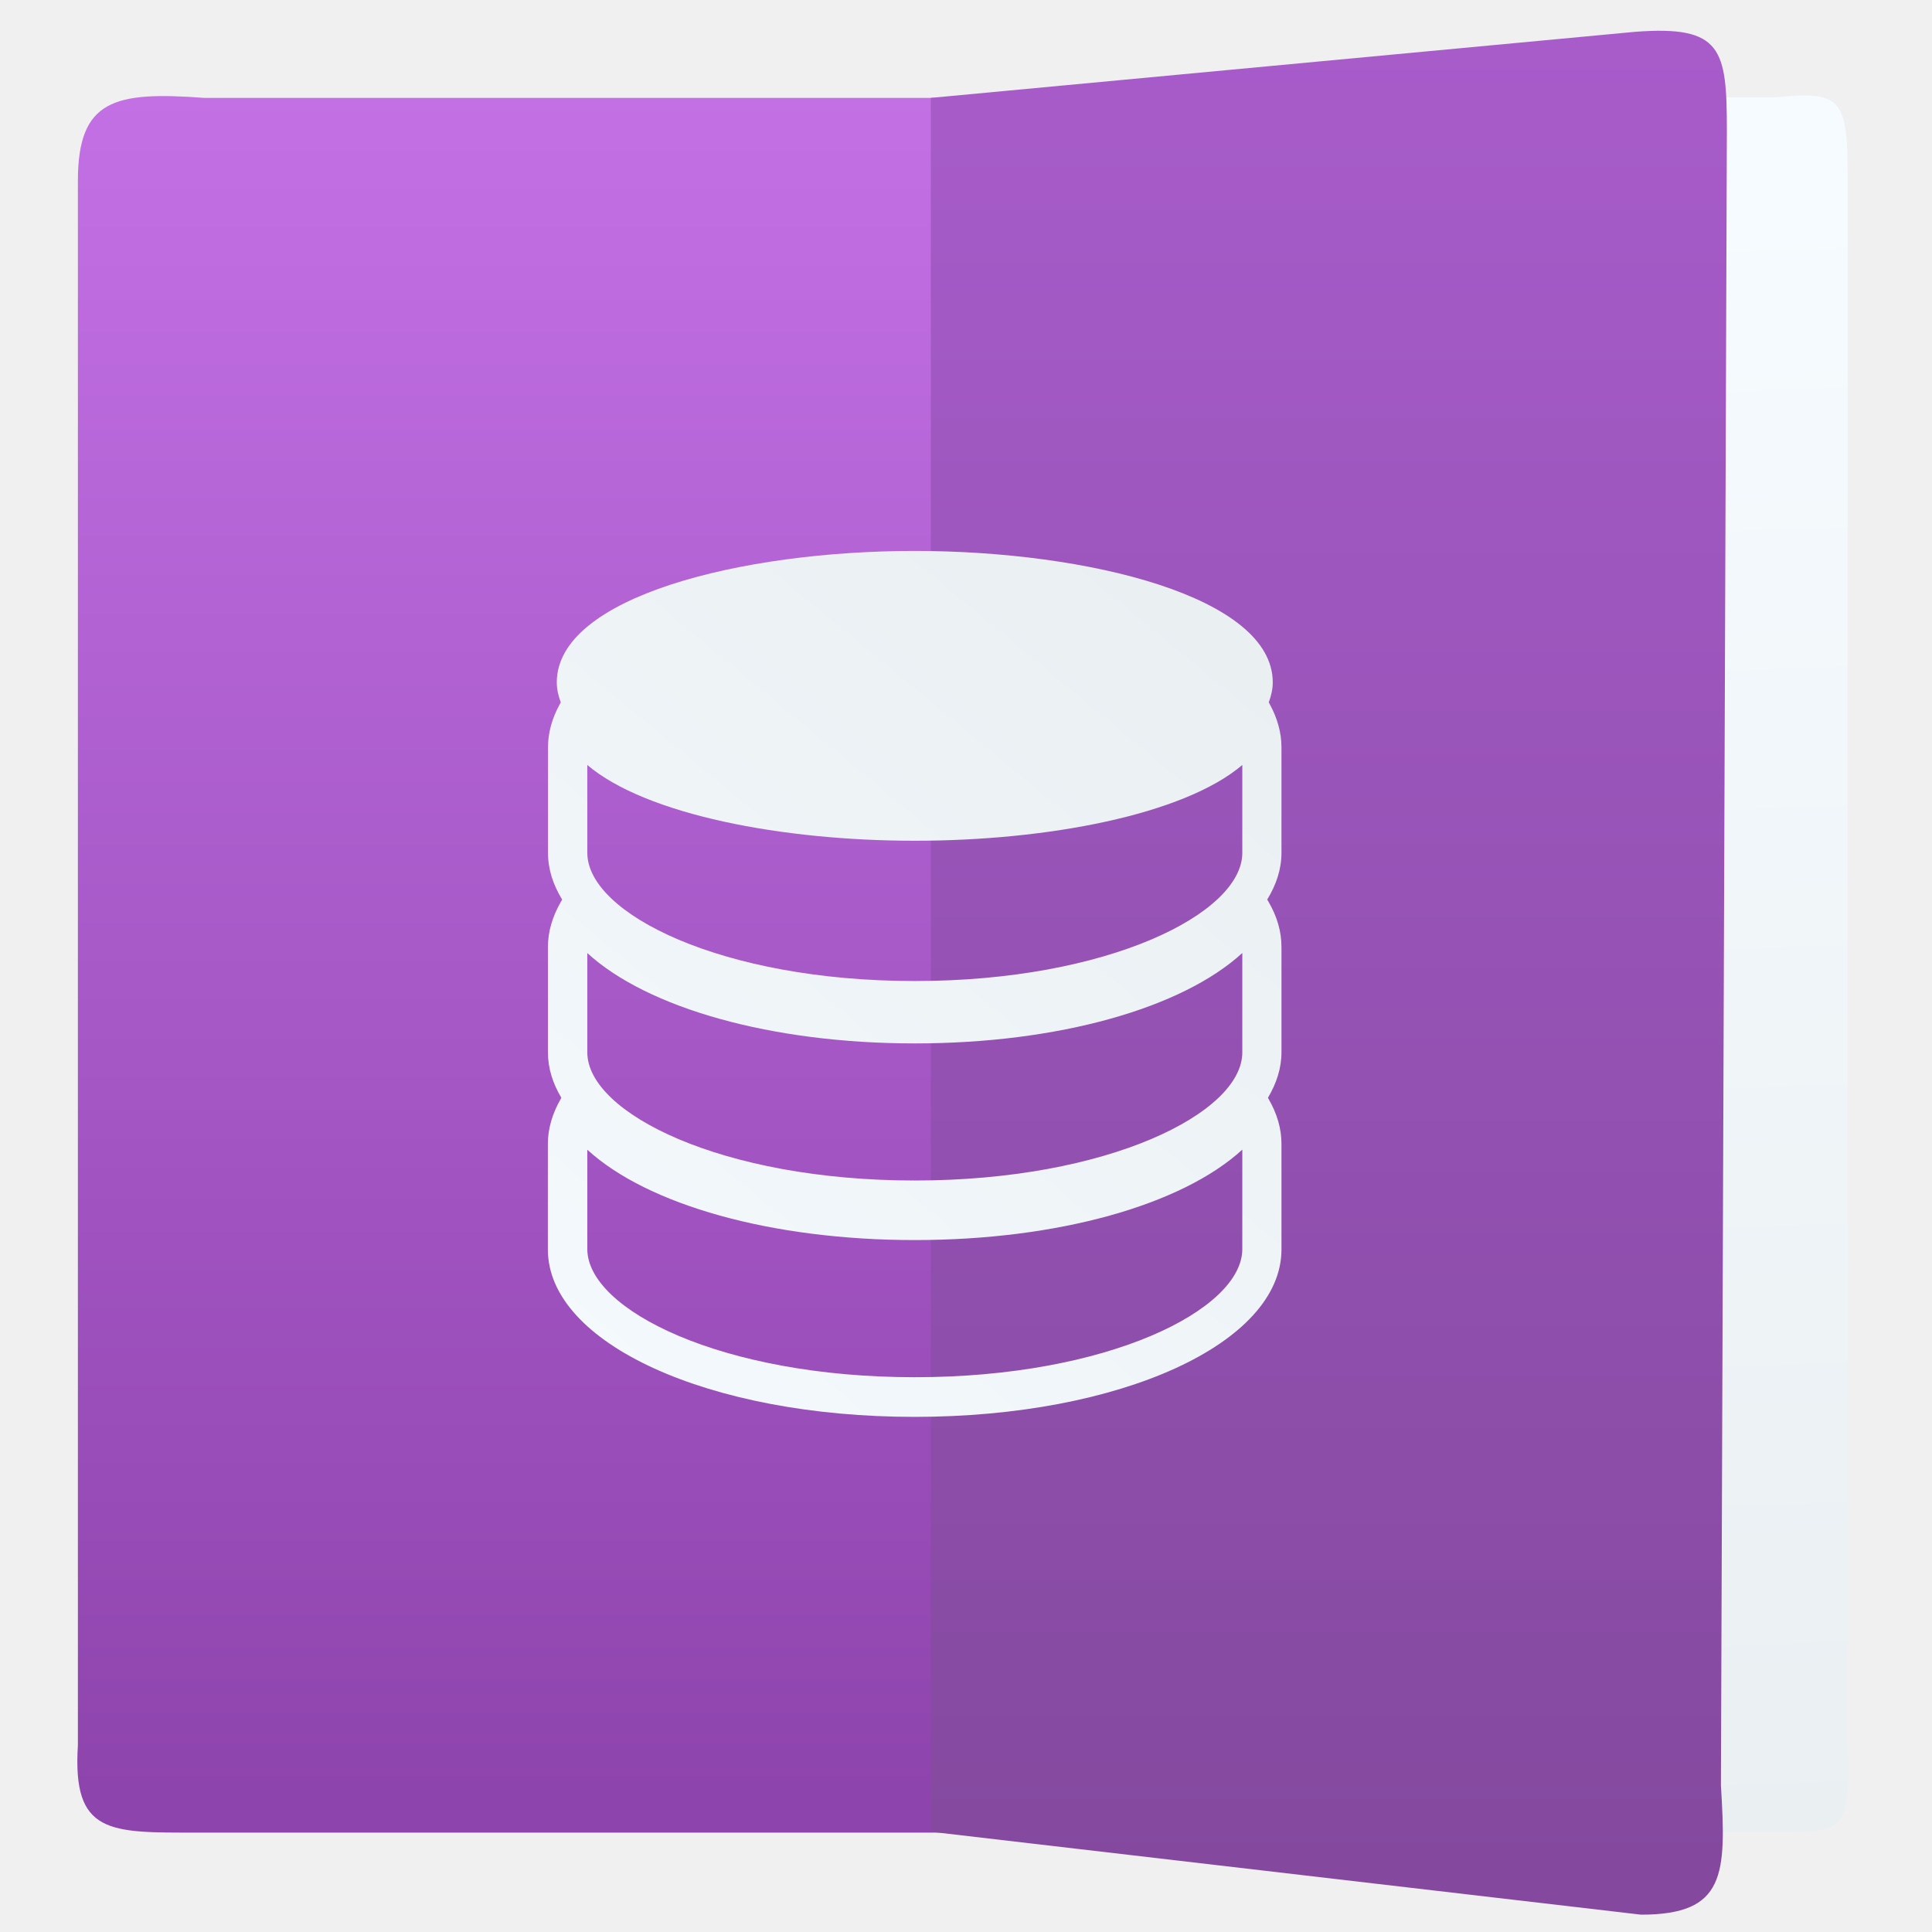
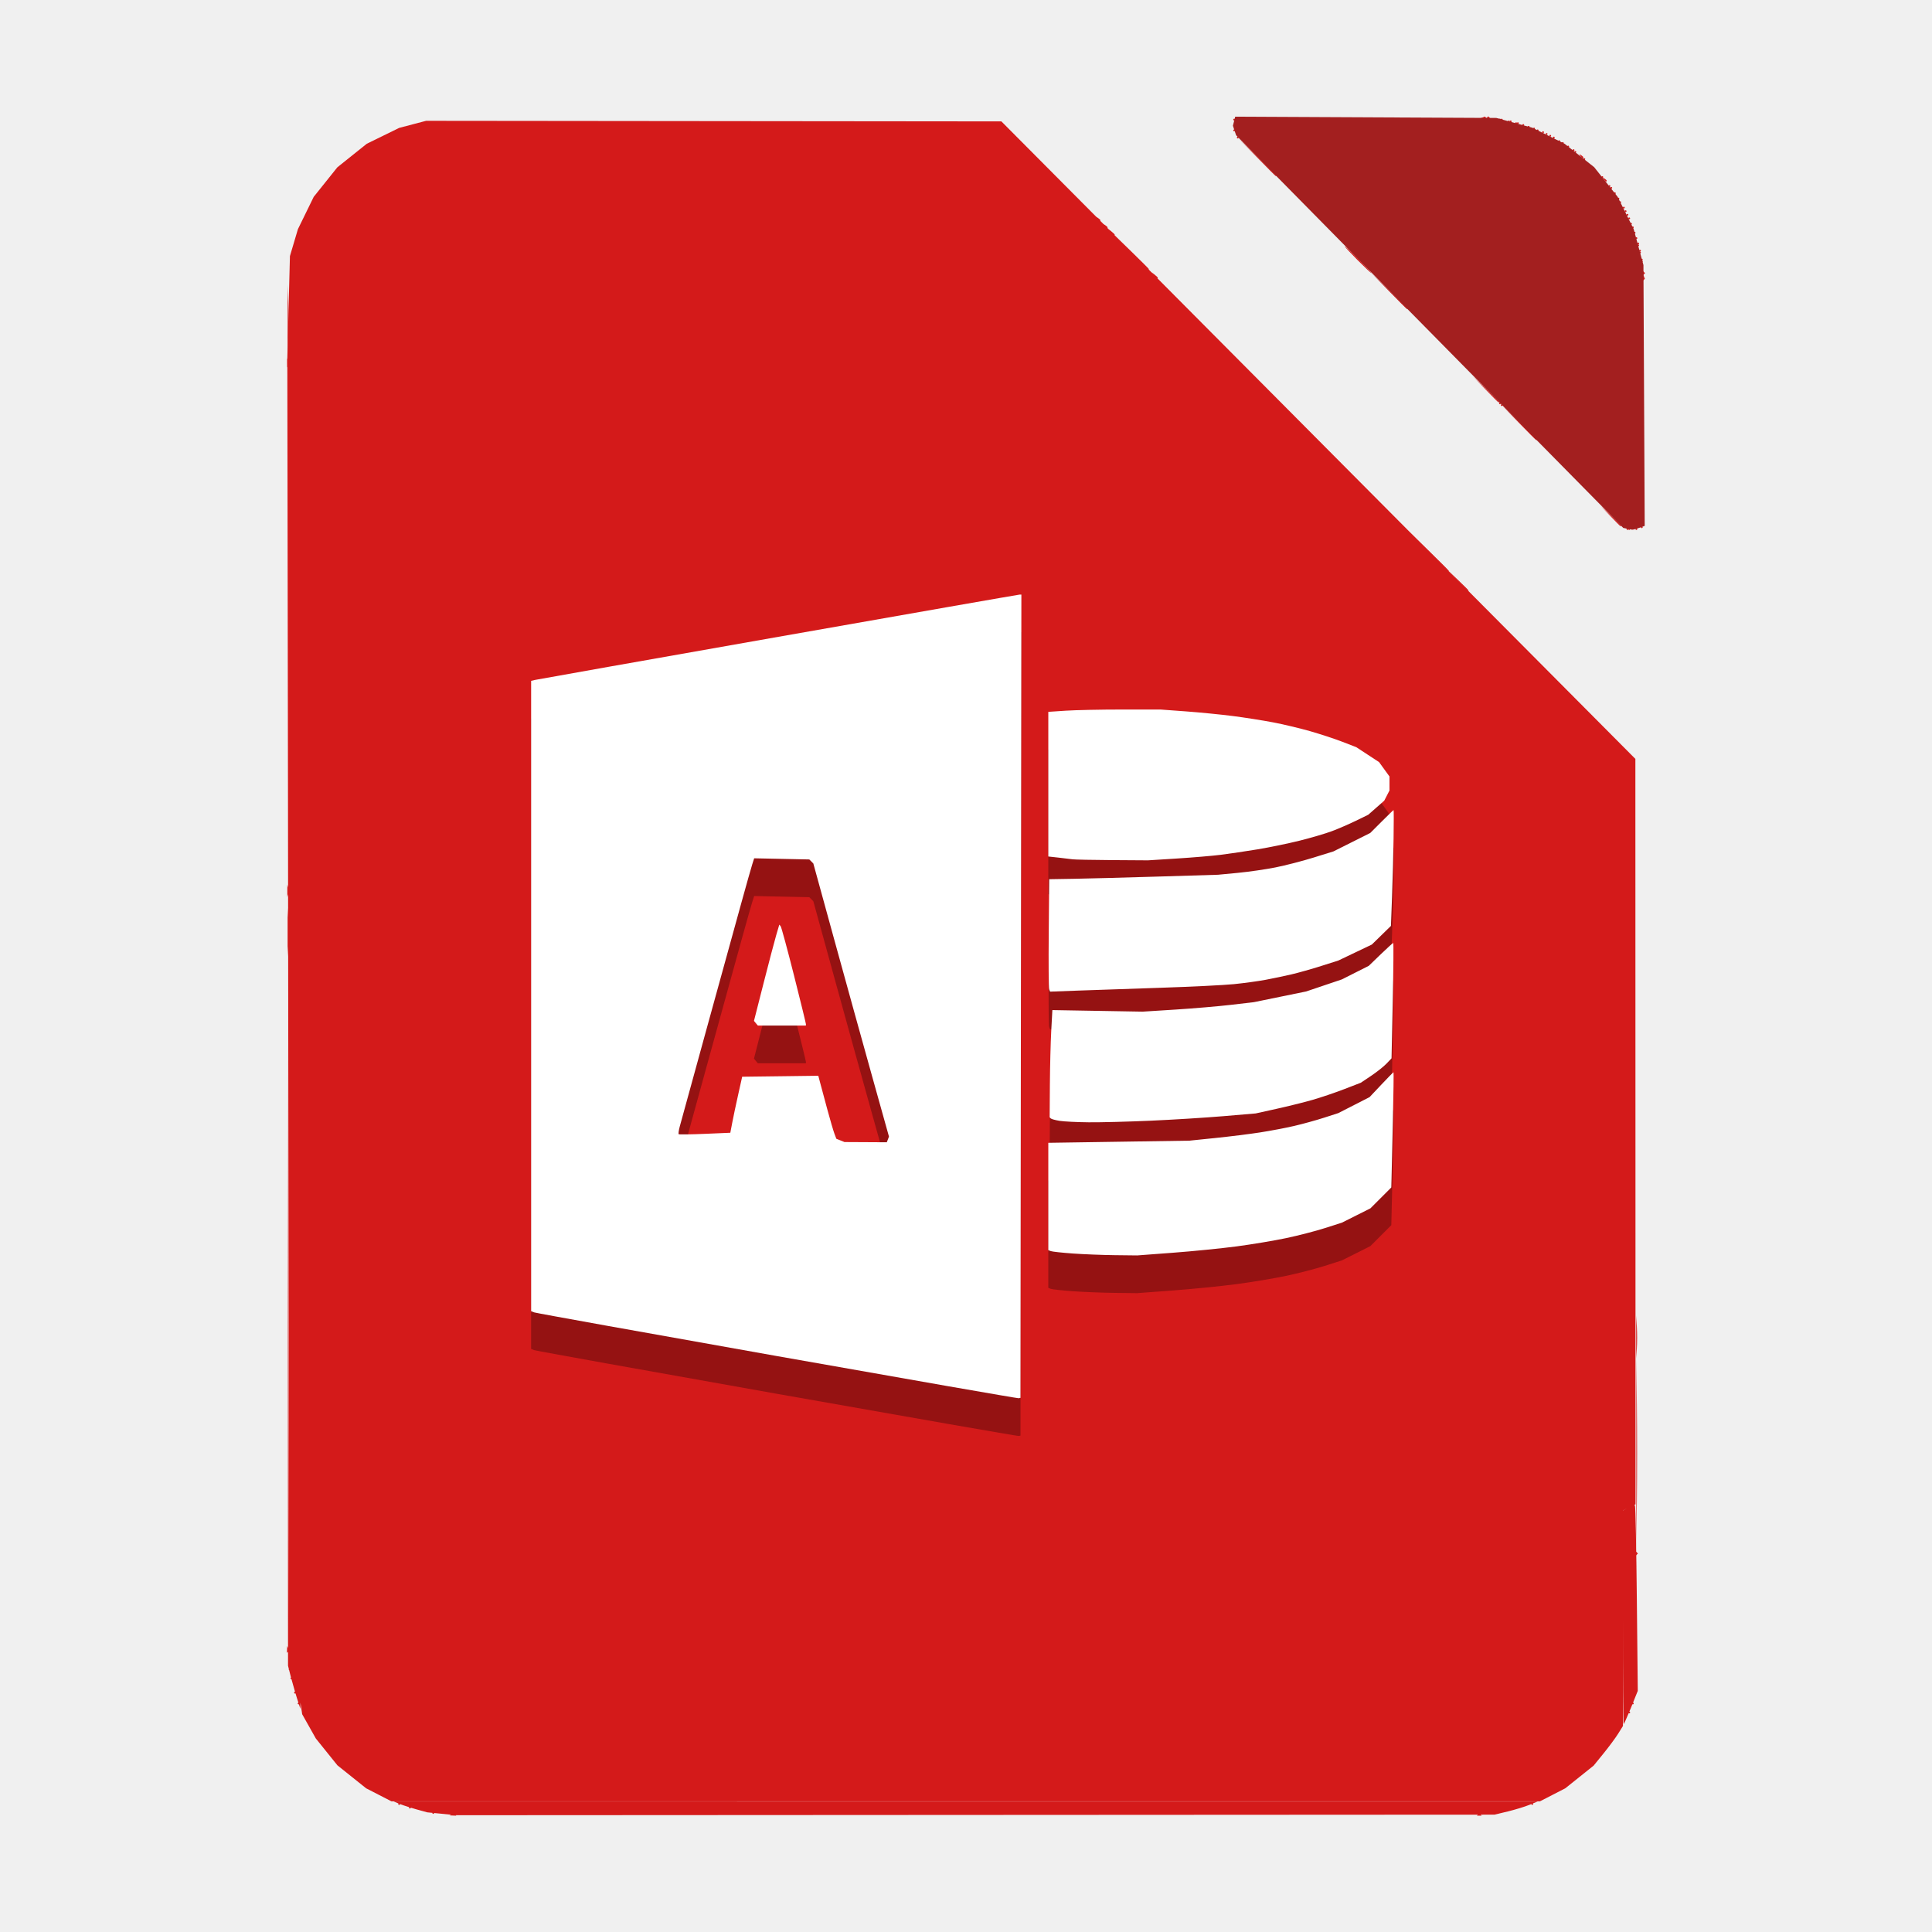
- <svg xmlns="http://www.w3.org/2000/svg" xmlns:xlink="http://www.w3.org/1999/xlink" width="48" height="48" id="svg5453" version="1.1">
-   <defs id="defs5455">
-     <linearGradient id="linearGradient5363">
-       <stop id="stop5365" offset="0" style="stop-color:#8e44ad;stop-opacity:1" />
-       <stop id="stop5367" offset="1" style="stop-color:#c370e5;stop-opacity:1" />
-     </linearGradient>
-     <linearGradient id="linearGradient5232">
-       <stop id="stop5234" offset="0" style="stop-color:#84499f;stop-opacity:1" />
-       <stop id="stop5236" offset="1" style="stop-color:#a85ccb;stop-opacity:1" />
-     </linearGradient>
-     <linearGradient id="linearGradient4320">
-       <stop style="stop-color:#f6fbff;stop-opacity:1" offset="0" id="stop4322" />
-       <stop style="stop-color:#eaeff2;stop-opacity:1" offset="1" id="stop4324" />
-     </linearGradient>
-     <linearGradient xlink:href="#linearGradient5363" id="linearGradient4537" gradientUnits="userSpaceOnUse" gradientTransform="matrix(1.030982,0,0,1,-0.512598,0)" x1="17" y1="1036.362" x2="17" y2="1012.362" />
-     <linearGradient xlink:href="#linearGradient4320" id="linearGradient4308-5" x1="33.462" y1="1013.622" x2="34.117" y2="1037.208" gradientUnits="userSpaceOnUse" gradientTransform="matrix(0.7529822,0,0,1,8.617543,0)" />
-     <linearGradient xlink:href="#linearGradient5232" id="linearGradient4539" gradientUnits="userSpaceOnUse" gradientTransform="translate(-0.199659,0)" x1="28" y1="1037.362" x2="28" y2="1011.362" />
-     <linearGradient xlink:href="#linearGradient4320" id="linearGradient5387" x1="15.891" y1="1031.199" x2="25.063" y2="1020.061" gradientUnits="userSpaceOnUse" gradientTransform="matrix(1.154666,0,0,1.154666,-3.117366,-158.1478)" />
-   </defs>
-   <g id="layer1" transform="translate(-384.5714,-499.798)">
-     <g id="g4231" transform="matrix(1.526305,0,0,1.526305,376.317,-1040.126)">
-       <g id="g5458" transform="translate(-1.048506,0)">
-         <g id="g4179" transform="matrix(1.152635,0,0,1.152635,-3.666888,-156.4645)">
-           <path style="opacity:1;fill:url(#linearGradient4308-5);fill-opacity:1;fill-rule:evenodd;stroke:none;stroke-width:1px;stroke-linecap:butt;stroke-linejoin:miter;stroke-opacity:1" d="m 33.875,1036.936 -8.725,0 0,-24.498 8.725,0 c 0.926,-0.094 1.001,0.023 1.001,1.172 l 0,22.092 c 0.058,1.261 -0.1,1.234 -1.001,1.234 z" id="path4248-6-8" />
-           <path style="opacity:1;fill:url(#linearGradient4537);fill-opacity:1;fill-rule:evenodd;stroke:none;stroke-width:1px;stroke-linecap:butt;stroke-linejoin:miter;stroke-opacity:1" d="m 11.563,1036.944 11.637,0 0,-24.498 -11.534,0 c -1.268,-0.094 -1.783,0.023 -1.783,1.172 l 0,22.092 c -0.08,1.261 0.446,1.234 1.679,1.234 z" id="path4248-0" />
-           <path style="opacity:1;fill:url(#linearGradient4539);fill-opacity:1;fill-rule:evenodd;stroke:none;stroke-width:1px;stroke-linecap:butt;stroke-linejoin:miter;stroke-opacity:1" d="M 31.958,1038.103 21.928,1036.932 l 0,-24.486 9.946,-0.933 c 1.23,-0.094 1.296,0.245 1.296,1.394 l -0.084,23.369 c 0.077,1.261 0.067,1.827 -1.129,1.827 z" id="path4248-6-0-3" />
-           <path d="m 26.701,1020.982 c 0.033,-0.091 0.056,-0.183 0.056,-0.282 0,-1.206 -2.605,-1.856 -5.057,-1.856 -2.449,0 -5.054,0.65 -5.054,1.856 0,0.099 0.023,0.192 0.056,0.283 l -0.013,0.024 c -0.112,0.203 -0.167,0.408 -0.167,0.61 l 0,1.492 c 0,0.23 0.072,0.45 0.2,0.659 l -0.017,0.029 c -0.122,0.212 -0.184,0.426 -0.184,0.639 l 0,1.491 c 0,0.222 0.068,0.436 0.189,0.639 l -0.006,0.013 c -0.122,0.211 -0.184,0.426 -0.184,0.638 l 0,1.492 c 0,1.326 2.275,2.364 5.178,2.364 2.907,0 5.182,-1.038 5.182,-2.364 l 0,-1.492 c 0,-0.212 -0.061,-0.427 -0.185,-0.639 l -0.005,-0.013 c 0.12,-0.203 0.19,-0.416 0.19,-0.639 l 0,-1.492 c 0,-0.212 -0.061,-0.428 -0.185,-0.639 l -0.016,-0.028 c 0.128,-0.209 0.201,-0.429 0.201,-0.659 l 0,-1.492 c 0,-0.202 -0.056,-0.408 -0.167,-0.611 l -0.013,-0.024 z m -0.374,7.721 c 0,0.857 -1.899,1.81 -4.626,1.81 -2.725,0 -4.624,-0.953 -4.624,-1.81 l 0,-1.403 c 0.85,0.779 2.6,1.276 4.624,1.276 2.027,0 3.776,-0.497 4.626,-1.277 l 0,1.404 z m 0,-2.777 c 0,0.856 -1.899,1.809 -4.626,1.809 -2.725,0 -4.624,-0.954 -4.624,-1.809 l 0,-1.403 c 0.85,0.778 2.6,1.276 4.624,1.276 2.027,0 3.776,-0.497 4.626,-1.277 l 0,1.404 z m 0,-2.818 c 0,0.856 -1.899,1.81 -4.626,1.81 -2.725,0 -4.624,-0.953 -4.624,-1.81 l 0,-1.241 c 0.831,0.704 2.758,1.07 4.624,1.07 1.869,0 3.795,-0.365 4.626,-1.07 l 0,1.241 z" id="path11" style="fill:url(#linearGradient5387);fill-opacity:1.0" />
-         </g>
-       </g>
-     </g>
+ <svg xmlns="http://www.w3.org/2000/svg" id="svg2997" version="1.1" width="512" height="512" viewBox="0 0 512 512">
+   <defs id="defs3001" />
+   <g id="g3415" transform="matrix(0.4456763,0,0,0.4456763,25.151,28.29332)" style="fill:#d41a1a;fill-opacity:1">
+     <path style="fill:#d41a1a;fill-opacity:1;stroke-width:0.476" d="m 112.916,32.018 -3.57,0.939 -3.568,0.939 -4.283,2.098 -4.283,2.096 -3.908,3.127 -3.906,3.127 -3.127,3.908 -3.129,3.908 -2.094,4.283 -2.094,4.281 -1.059,3.57 -1.059,3.568 -0.348,13.564 -0.346,13.562 0.174,114.451 c 0.015,9.676 0.015,15.705 0.029,25.756 l -0.201,-0.771 0,1.666 0,1.666 0.203,-0.779 c 0.003,2.426 0.003,3.779 0.006,6.209 l -0.133,-2.574 0,6.424 0,6.424 0.141,-2.734 c 0.065,49.381 0.137,104.265 0.141,126.279 l 0.008,51.807 -0.127,-80.805 -0.129,-82.172 0.039,87.801 0.035,83.113 -0.219,-0.547 -0.039,0.914 -0.037,0.912 0.287,-0.289 0.008,-0.008 0.002,3.707 0.217,0.861 c -0.014,0.03 -0.037,0.055 -0.037,0.09 0,0.08 0.047,0.14 0.107,0.184 l 0.434,1.721 c 0.019,0.076 0.055,0.197 0.076,0.277 -0.079,0.039 -0.141,0.104 -0.141,0.197 0,0.131 0.105,0.238 0.236,0.238 0,-1.1e-4 0.016,-0.018 0.018,-0.019 0.277,1.049 0.6,2.192 0.947,3.357 -0.005,-2.7e-4 -0.007,-0.006 -0.012,-0.006 -0.131,0 -0.238,0.107 -0.238,0.238 0,0.131 0.107,0.236 0.238,0.236 0.053,0 0.097,-0.025 0.137,-0.055 0.126,0.417 0.265,0.903 0.375,1.246 l 0.389,1.211 c -0.103,0.026 -0.188,0.106 -0.188,0.217 0,0.131 0.107,0.236 0.238,0.236 0.033,0 0.056,-0.021 0.084,-0.033 l 0.393,1.225 0.02,-1.652 0.455,3.078 1.811,3.215 1.809,3.215 2.863,3.561 2.863,3.559 3.801,3.041 3.801,3.041 3.354,1.727 3.354,1.725 152.188,0 152.188,0 3.354,-1.725 3.354,-1.727 3.758,-3.006 3.756,-3.006 2.631,-3.24 c 1.447,-1.782 3.195,-4.145 3.885,-5.252 l 1.254,-2.014 0,-28.57 c 9.6e-4,15.445 0.085,28.076 0.188,28.076 0.079,0 0.657,-1.3 1.336,-2.914 0.04,0.031 0.086,0.059 0.141,0.059 0.131,0 0.238,-0.107 0.238,-0.238 0,-0.119 -0.093,-0.21 -0.207,-0.227 0.161,-0.386 0.285,-0.661 0.455,-1.082 l 0.355,-0.879 c 0.035,0.02 0.068,0.045 0.111,0.045 0.131,0 0.238,-0.105 0.238,-0.236 10e-6,-0.11 -0.083,-0.19 -0.186,-0.217 l 1.256,-3.115 -0.248,-24.42 c -0.136,-13.431 -0.358,-24.528 -0.492,-24.662 l -0.189,-0.189 0.334,-0.16 -0.021,-98.777 -0.021,-98.779 -84.006,-84.471 -84.006,-84.471 -76.229,-0.076 z m 318.152,367.779 -0.971,0.502 0,-0.039 z m -354.557,30.334 0.008,0.051 -0.008,-0.002 z m 27.838,47.275 1.25,0.533 c -0.032,0.041 -0.06,0.087 -0.06,0.143 0,0.131 0.107,0.238 0.238,0.238 0.125,0 0.223,-0.1 0.232,-0.223 0.548,0.22 1.425,0.513 2.432,0.826 -0.021,0.035 -0.047,0.068 -0.047,0.111 0,0.131 0.107,0.236 0.238,0.236 0.124,0 0.22,-0.097 0.23,-0.219 0.458,0.139 0.911,0.285 1.35,0.406 l 3.008,0.834 1.375,0.135 c -0.002,0.013 -0.016,0.021 -0.016,0.035 0,0.131 0.107,0.236 0.238,0.236 0.127,0 0.228,-0.101 0.234,-0.227 l 2.061,0.201 2.457,0.24 -0.469,0.188 0.912,0.037 0.912,0.037 -0.143,-0.143 0.223,0.021 137.533,-0.074 133.121,-0.072 -0.27,0.268 0.635,0 0.635,0 -0.268,-0.268 3.678,-0.002 0.918,-0.223 c 0.013,0.002 0.021,0.016 0.035,0.016 0.056,0 0.102,-0.026 0.143,-0.059 l 2.418,-0.584 c 1.932,-0.467 4.503,-1.253 5.711,-1.744 l 0.537,-0.219 c 0.007,0.124 0.106,0.227 0.232,0.227 0.131,0 0.238,-0.107 0.238,-0.238 0,-0.059 -0.028,-0.111 -0.065,-0.152 l 1.254,-0.51 -151.572,-0.006 z" id="path3421" transform="matrix(2.243781,0,0,2.243781,-56.43333,-63.48401)" />
+     <path style="opacity:0.3;fill:#000000;fill-opacity:1;stroke:#000000;stroke-width:0;stroke-miterlimit:4;stroke-dasharray:none;stroke-opacity:1" d="m 549.9,312.507 c -0.551,0 -65.059,11.287 -143.352,25.085 -78.293,13.798 -143.433,25.342 -144.755,25.65 l -2.402,0.557 0,187.413 0,187.413 1.867,0.723 c 1.028,0.398 66.014,12.089 144.417,25.983 78.403,13.894 143.032,25.167 143.619,25.05 l 1.069,-0.215 0.267,-238.831 0.272,-238.827 z m 60.797,68.348 c -12.627,6.6e-4 -27.646,0.309 -33.372,0.688 l -10.408,0.692 0,43.009 0,43.004 6.14,0.671 c 3.377,0.368 7.099,0.818 8.274,0.999 1.175,0.181 11.744,0.395 23.489,0.473 l 21.36,0.14 17.082,-1.074 c 9.397,-0.591 21.171,-1.589 26.163,-2.213 4.992,-0.624 14.842,-2.085 21.89,-3.247 7.047,-1.163 18.358,-3.499 25.137,-5.189 6.779,-1.69 15.43,-4.242 19.221,-5.671 3.792,-1.429 10.182,-4.201 14.199,-6.162 l 7.301,-3.563 4.746,-4.181 4.746,-4.176 1.565,-3.028 1.565,-3.028 0,-4.163 0,-4.163 -3.098,-4.282 -3.103,-4.282 -6.775,-4.435 -6.775,-4.439 -8.204,-3.173 c -4.513,-1.745 -13.162,-4.593 -19.221,-6.328 -6.059,-1.735 -16.061,-4.112 -22.227,-5.285 -6.167,-1.173 -16.981,-2.87 -24.029,-3.769 -7.047,-0.899 -19.54,-2.127 -27.762,-2.73 l -14.948,-1.096 z m 161.522,59.784 c -0.136,8.4e-4 -3.31,3.069 -7.056,6.815 l -6.815,6.81 -10.916,5.465 -10.921,5.469 -11.92,3.708 c -6.556,2.039 -16.727,4.664 -22.6,5.833 -5.873,1.169 -15.964,2.628 -22.425,3.243 l -11.745,1.118 -35.769,1.087 c -19.674,0.598 -42.259,1.196 -50.187,1.328 l -14.418,0.237 -0.281,32.022 c -0.156,17.612 -0.042,32.655 0.254,33.429 l 0.539,1.407 16.828,-0.627 c 9.256,-0.344 31.427,-1.103 49.267,-1.687 17.84,-0.584 37.3,-1.549 43.245,-2.143 5.945,-0.594 14.413,-1.754 18.818,-2.581 4.405,-0.827 11.351,-2.284 15.435,-3.239 4.084,-0.954 12.011,-3.196 17.617,-4.978 l 10.194,-3.239 9.961,-4.75 9.957,-4.755 5.688,-5.548 5.684,-5.548 0.657,-17.617 c 0.362,-9.69 0.771,-25.186 0.907,-34.437 0.136,-9.251 0.136,-16.82 0,-16.82 z m -380.207,28.683 16.395,0.342 16.39,0.342 1.196,1.196 1.196,1.201 12.586,45.783 c 6.923,25.182 17.046,61.725 22.495,81.206 l 9.904,35.418 -0.644,1.687 -0.649,1.687 -12.582,-0.07 -12.577,-0.066 -2.419,-0.973 -2.419,-0.969 -1.126,-2.967 c -0.621,-1.631 -2.496,-8.011 -4.163,-14.177 -1.668,-6.167 -3.577,-13.265 -4.242,-15.772 l -1.21,-4.558 -22.631,0.289 -22.631,0.285 -2.388,10.68 c -1.314,5.873 -2.898,13.365 -3.523,16.653 l -1.139,5.978 -15.132,0.649 c -8.324,0.356 -15.334,0.447 -15.579,0.201 -0.246,-0.246 0.032,-2.264 0.622,-4.488 0.59,-2.223 7.893,-28.79 16.228,-59.035 8.335,-30.245 17.548,-63.64 20.47,-74.211 2.922,-10.571 5.821,-20.817 6.442,-22.767 z m 14.948,39.446 -1.836,6.245 c -1.01,3.436 -4.4,16.316 -7.533,28.621 l -5.697,22.372 1.148,1.385 1.153,1.385 14.282,0 14.287,0 0.026,-0.802 c 0.013,-0.44 -3.188,-13.531 -7.117,-29.095 -3.929,-15.563 -7.496,-28.705 -7.928,-29.204 z m 365.057,10.89 c -0.247,5.9e-4 -3.618,3.06 -7.494,6.801 l -7.047,6.806 -7.989,4.027 -7.989,4.032 -10.649,3.594 -10.654,3.594 -15.509,3.173 -15.509,3.173 -13.607,1.591 c -7.484,0.874 -22.368,2.145 -33.074,2.822 l -19.462,1.231 -26.851,-0.465 -26.851,-0.465 -0.666,12.345 c -0.366,6.789 -0.733,21.131 -0.811,31.873 l -0.14,19.532 0.688,0.688 c 0.379,0.378 2.721,1.019 5.206,1.424 2.485,0.405 10.285,0.791 17.332,0.859 7.048,0.068 23.624,-0.359 36.838,-0.947 13.214,-0.587 32.674,-1.8 43.245,-2.695 l 19.221,-1.63 12.279,-2.713 c 6.754,-1.493 16.363,-3.883 21.355,-5.307 4.992,-1.425 13.523,-4.307 18.958,-6.407 l 9.887,-3.821 6.131,-4.102 c 3.374,-2.257 7.491,-5.523 9.146,-7.257 l 3.006,-3.155 0.727,-34.301 c 0.4,-18.867 0.527,-34.301 0.281,-34.301 z m 0.162,76.88 c -0.157,8.1e-4 -3.425,3.326 -7.262,7.393 l -6.972,7.397 -9.291,4.75 -9.291,4.751 -8.541,2.757 c -4.698,1.516 -12.625,3.701 -17.617,4.86 -4.992,1.159 -14.124,2.899 -20.291,3.861 -6.167,0.962 -18.177,2.459 -26.693,3.331 l -15.483,1.586 -41.913,0.631 -41.909,0.635 0,31.913 0,31.917 1.525,0.583 c 0.84,0.322 6.727,0.96 13.082,1.416 6.355,0.455 17.56,0.897 24.901,0.982 l 13.349,0.153 21.355,-1.6 c 11.746,-0.88 28.747,-2.579 37.785,-3.773 9.038,-1.194 22.253,-3.399 29.366,-4.899 7.113,-1.5 17.498,-4.182 23.078,-5.964 l 10.141,-3.243 8.471,-4.251 8.471,-4.251 6.214,-6.21 6.21,-6.214 0.136,-5.158 c 0.074,-2.837 0.431,-18.248 0.798,-34.253 0.366,-16.004 0.538,-29.1 0.381,-29.099 z" id="rect4196-8" />
+     <path style="opacity:1;fill:#ffffff;fill-opacity:1;stroke:#000000;stroke-width:0;stroke-miterlimit:4;stroke-dasharray:none;stroke-opacity:1" d="m 270.229,157.57 c -0.246,0 -28.995,5.03 -63.889,11.18 -34.894,6.149 -63.925,11.294 -64.514,11.432 l -1.07,0.248 0,83.525 0,83.525 0.832,0.322 c 0.458,0.177 29.421,5.388 64.363,11.58 34.942,6.192 63.746,11.216 64.008,11.164 l 0.477,-0.096 0.119,-106.441 0.121,-106.439 z m 27.096,30.461 c -5.627,2.9e-4 -12.321,0.138 -14.873,0.307 l -4.639,0.309 0,19.168 0,19.166 2.736,0.299 c 1.505,0.164 3.164,0.364 3.688,0.445 0.523,0.081 5.234,0.176 10.469,0.211 l 9.52,0.062 7.613,-0.479 c 4.188,-0.263 9.435,-0.708 11.66,-0.986 2.225,-0.278 6.615,-0.929 9.756,-1.447 3.141,-0.518 8.182,-1.559 11.203,-2.312 3.021,-0.753 6.877,-1.89 8.566,-2.527 1.69,-0.637 4.538,-1.872 6.328,-2.746 l 3.254,-1.588 2.115,-1.863 2.115,-1.861 0.697,-1.35 0.697,-1.35 0,-1.855 0,-1.855 -1.381,-1.908 -1.383,-1.908 -3.02,-1.977 -3.02,-1.979 -3.656,-1.414 c -2.011,-0.778 -5.866,-2.047 -8.566,-2.82 -2.7,-0.773 -7.158,-1.833 -9.906,-2.355 -2.748,-0.523 -7.568,-1.279 -10.709,-1.68 -3.141,-0.401 -8.709,-0.948 -12.373,-1.217 l -6.662,-0.488 z m 71.986,26.645 c -0.061,3.7e-4 -1.475,1.368 -3.145,3.037 l -3.037,3.035 -4.865,2.436 -4.867,2.438 -5.312,1.652 c -2.922,0.909 -7.455,2.078 -10.072,2.6 -2.617,0.521 -7.115,1.171 -9.994,1.445 l -5.234,0.498 -15.941,0.484 c -8.768,0.266 -18.834,0.533 -22.367,0.592 l -6.426,0.105 -0.125,14.271 c -0.069,7.849 -0.019,14.554 0.113,14.898 l 0.24,0.627 7.5,-0.279 c 4.125,-0.153 14.006,-0.492 21.957,-0.752 7.951,-0.26 16.624,-0.69 19.273,-0.955 2.65,-0.265 6.424,-0.782 8.387,-1.15 1.963,-0.368 5.059,-1.018 6.879,-1.443 1.82,-0.425 5.353,-1.424 7.852,-2.219 l 4.543,-1.443 4.439,-2.117 4.438,-2.119 2.535,-2.473 2.533,-2.473 0.293,-7.852 c 0.161,-4.319 0.344,-11.225 0.404,-15.348 0.061,-4.123 0.061,-7.496 0,-7.496 z m -169.449,12.783 7.307,0.152 7.305,0.152 0.533,0.533 0.533,0.535 5.609,20.404 c 3.085,11.223 7.597,27.509 10.025,36.191 l 4.414,15.785 -0.287,0.752 -0.289,0.752 -5.607,-0.031 -5.605,-0.029 -1.078,-0.434 -1.078,-0.432 -0.502,-1.322 c -0.277,-0.727 -1.112,-3.57 -1.855,-6.318 -0.743,-2.748 -1.594,-5.912 -1.891,-7.029 l -0.539,-2.031 -10.086,0.129 -10.086,0.127 -1.064,4.76 c -0.586,2.617 -1.292,5.957 -1.57,7.422 l -0.508,2.664 -6.744,0.289 c -3.71,0.159 -6.834,0.199 -6.943,0.09 -0.109,-0.109 0.014,-1.009 0.277,-2 0.263,-0.991 3.518,-12.831 7.232,-26.311 3.715,-13.48 7.821,-28.363 9.123,-33.074 1.302,-4.711 2.594,-9.278 2.871,-10.146 z m 6.662,17.58 -0.818,2.783 c -0.45,1.531 -1.961,7.272 -3.357,12.756 l -2.539,9.971 0.512,0.617 0.514,0.617 6.365,0 6.367,0 0.012,-0.357 c 0.006,-0.196 -1.421,-6.031 -3.172,-12.967 -1.751,-6.936 -3.341,-12.793 -3.533,-13.016 z m 162.697,4.854 c -0.11,2.6e-4 -1.612,1.364 -3.34,3.031 l -3.141,3.033 -3.561,1.795 -3.561,1.797 -4.746,1.602 -4.748,1.602 -6.912,1.414 -6.912,1.414 -6.064,0.709 c -3.336,0.39 -9.969,0.956 -14.74,1.258 l -8.674,0.549 -11.967,-0.207 -11.967,-0.207 -0.297,5.502 c -0.163,3.026 -0.327,9.418 -0.361,14.205 l -0.062,8.705 0.307,0.307 c 0.169,0.169 1.213,0.454 2.32,0.635 1.108,0.18 4.584,0.353 7.725,0.383 3.141,0.03 10.529,-0.16 16.418,-0.422 5.889,-0.262 14.562,-0.802 19.273,-1.201 l 8.566,-0.727 5.473,-1.209 c 3.01,-0.666 7.293,-1.73 9.518,-2.365 2.225,-0.635 6.027,-1.919 8.449,-2.855 l 4.406,-1.703 2.732,-1.828 c 1.504,-1.006 3.339,-2.462 4.076,-3.234 l 1.34,-1.406 0.324,-15.287 c 0.178,-8.408 0.235,-15.287 0.125,-15.287 z m 0.072,34.264 c -0.07,3.6e-4 -1.527,1.482 -3.236,3.295 l -3.107,3.297 -4.141,2.117 -4.141,2.117 -3.807,1.229 c -2.094,0.676 -5.627,1.649 -7.852,2.166 -2.225,0.517 -6.295,1.292 -9.043,1.721 -2.748,0.429 -8.101,1.096 -11.896,1.484 l -6.9,0.707 -18.68,0.281 -18.678,0.283 0,14.223 0,14.225 0.68,0.26 c 0.374,0.144 2.998,0.428 5.83,0.631 2.832,0.203 7.826,0.4 11.098,0.438 l 5.949,0.068 9.518,-0.713 c 5.235,-0.392 12.812,-1.149 16.84,-1.682 4.028,-0.532 9.918,-1.515 13.088,-2.184 3.17,-0.669 7.799,-1.864 10.285,-2.658 l 4.52,-1.445 3.775,-1.895 3.775,-1.895 2.77,-2.768 2.768,-2.77 0.061,-2.299 c 0.033,-1.264 0.192,-8.133 0.355,-15.266 0.163,-7.133 0.24,-12.969 0.17,-12.969 z" id="rect4196" transform="matrix(2.243781,0,0,2.243781,-56.43333,-63.48401)" />
+     <path style="fill:#d41a1a;fill-opacity:1;stroke-width:1.068" d="m 916.873,738.317 -0.384,6.098 0.004,-12.814 0.004,-12.814 0.38,6.716 c 0.209,3.694 0.207,9.46 -0.004,12.814 z M 816.476,287.932 c -0.167,0 -2.93,-2.763 -6.14,-6.14 l -5.836,-6.14 6.14,5.836 c 3.377,3.21 6.14,5.973 6.14,6.14 0,0.167 -0.137,0.303 -0.303,0.303 z m 94.803,-36.305 c -0.294,0 -0.534,-0.24 -0.534,-0.534 0,-0.294 0.24,-0.534 0.534,-0.534 0.294,0 0.534,0.24 0.534,0.534 0,0.294 -0.24,0.534 -0.534,0.534 z m 8.542,-1.068 c -0.294,0 -0.534,-0.24 -0.534,-0.534 0,-0.294 0.24,-0.534 0.534,-0.534 0.294,0 0.534,0.24 0.534,0.534 0,0.294 -0.24,0.534 -0.534,0.534 z m -12.583,-1.068 c -0.167,0 -2.93,-2.763 -6.14,-6.14 l -5.836,-6.14 6.14,5.836 c 3.377,3.21 6.14,5.973 6.14,6.14 0,0.167 -0.137,0.303 -0.303,0.303 z m -70.705,-71.542 c -0.294,0 -0.534,-0.24 -0.534,-0.534 0,-0.294 0.24,-0.534 0.534,-0.534 0.294,0 0.534,0.24 0.534,0.534 0,0.294 -0.24,0.534 -0.534,0.534 z m -1.897,-2.136 c -0.163,0 -3.646,-3.484 -7.742,-7.742 l -7.446,-7.742 7.742,7.446 c 4.258,4.095 7.742,7.579 7.742,7.742 0,0.163 -0.133,0.296 -0.296,0.296 z M 631.648,102.136 c -0.222,0 -1.063,-0.841 -1.869,-1.869 l -1.465,-1.869 1.869,1.465 c 1.028,0.806 1.869,1.647 1.869,1.869 0,0.222 -0.181,0.403 -0.403,0.403 z m 289.42,-2.492 -0.712,0.712 0,-1.424 0,-1.424 0.712,0.712 0.712,0.712 -0.712,0.712 z M 759.065,98.932 c -0.294,0 -4.114,-3.604 -8.489,-8.008 -4.375,-4.405 -7.715,-8.008 -7.421,-8.008 0.294,0 4.114,3.604 8.489,8.008 4.375,4.405 7.715,8.008 7.421,8.008 z M 626.424,96.797 c -0.158,0 -4.843,-4.685 -10.411,-10.411 l -10.123,-10.411 10.411,10.123 c 5.726,5.568 10.411,10.253 10.411,10.411 0,0.158 -0.13,0.288 -0.288,0.288 z M 919.822,91.458 c -0.294,0 -0.534,-0.24 -0.534,-0.534 0,-0.294 0.24,-0.534 0.534,-0.534 0.294,0 0.534,0.24 0.534,0.534 0,0.294 -0.24,0.534 -0.534,0.534 z m -1.068,-5.339 c -0.294,0 -0.534,-0.24 -0.534,-0.534 0,-0.294 0.24,-0.534 0.534,-0.534 0.294,0 0.534,0.24 0.534,0.534 0,0.294 -0.24,0.534 -0.534,0.534 z m -1.068,-4.271 c -0.294,0 -0.534,-0.24 -0.534,-0.534 0,-0.294 0.24,-0.534 0.534,-0.534 0.294,0 0.534,0.24 0.534,0.534 0,0.294 -0.24,0.534 -0.534,0.534 z m -1.068,-3.203 c -0.294,0 -0.534,-0.24 -0.534,-0.534 0,-0.294 0.24,-0.534 0.534,-0.534 0.294,0 0.534,0.24 0.534,0.534 0,0.294 -0.24,0.534 -0.534,0.534 z m -1.068,-3.203 c -0.294,0 -0.534,-0.24 -0.534,-0.534 0,-0.294 0.24,-0.534 0.534,-0.534 0.294,0 0.534,0.24 0.534,0.534 0,0.294 -0.24,0.534 -0.534,0.534 z m -1.068,-3.203 c -0.294,0 -0.534,-0.24 -0.534,-0.534 0,-0.294 0.24,-0.534 0.534,-0.534 0.294,0 0.534,0.24 0.534,0.534 0,0.294 -0.24,0.534 -0.534,0.534 z m -2.136,-5.339 c -0.294,0 -0.534,-0.24 -0.534,-0.534 0,-0.294 0.24,-0.534 0.534,-0.534 0.294,0 0.534,0.24 0.534,0.534 0,0.294 -0.24,0.534 -0.534,0.534 z m -1.068,-2.136 c -0.294,0 -0.534,-0.24 -0.534,-0.534 0,-0.294 0.24,-0.534 0.534,-0.534 0.294,0 0.534,0.24 0.534,0.534 0,0.294 -0.24,0.534 -0.534,0.534 z m -1.068,-2.136 c -0.294,0 -0.534,-0.24 -0.534,-0.534 0,-0.294 0.24,-0.534 0.534,-0.534 0.294,0 0.534,0.24 0.534,0.534 0,0.294 -0.24,0.534 -0.534,0.534 z m -1.068,-2.136 c -0.294,0 -0.534,-0.24 -0.534,-0.534 0,-0.294 0.24,-0.534 0.534,-0.534 0.294,0 0.534,0.24 0.534,0.534 0,0.294 -0.24,0.534 -0.534,0.534 z m -3.203,-5.339 c -0.294,0 -0.534,-0.24 -0.534,-0.534 0,-0.294 0.24,-0.534 0.534,-0.534 0.294,0 0.534,0.24 0.534,0.534 0,0.294 -0.24,0.534 -0.534,0.534 z m -2.136,-3.203 c -0.294,0 -0.534,-0.24 -0.534,-0.534 0,-0.294 0.24,-0.534 0.534,-0.534 0.294,0 0.534,0.24 0.534,0.534 0,0.294 -0.24,0.534 -0.534,0.534 z m -2.136,-3.203 c -0.294,0 -0.534,-0.24 -0.534,-0.534 0,-0.294 0.24,-0.534 0.534,-0.534 0.294,0 0.534,0.24 0.534,0.534 0,0.294 -0.24,0.534 -0.534,0.534 z m -3.14,-4.271 c -0.259,0 -0.814,-0.555 -1.233,-1.233 l -0.762,-1.233 1.233,0.762 c 0.678,0.419 1.233,0.974 1.233,1.233 0,0.259 -0.212,0.471 -0.471,0.471 z M 884.648,30.593 c -0.259,0 -0.814,-0.555 -1.233,-1.233 l -0.762,-1.233 1.233,0.762 c 0.678,0.419 1.233,0.974 1.233,1.233 0,0.259 -0.212,0.471 -0.471,0.471 z m -5.402,-4.271 c -0.294,0 -0.534,-0.24 -0.534,-0.534 0,-0.294 0.24,-0.534 0.534,-0.534 0.294,0 0.534,0.24 0.534,0.534 0,0.294 -0.24,0.534 -0.534,0.534 z m -3.203,-2.136 c -0.294,0 -0.534,-0.24 -0.534,-0.534 0,-0.294 0.24,-0.534 0.534,-0.534 0.294,0 0.534,0.24 0.534,0.534 0,0.294 -0.24,0.534 -0.534,0.534 z m -3.203,-2.136 c -0.294,0 -0.534,-0.24 -0.534,-0.534 0,-0.294 0.24,-0.534 0.534,-0.534 0.294,0 0.534,0.24 0.534,0.534 0,0.294 -0.24,0.534 -0.534,0.534 z m -193.271,-3.203 c -0.294,0 -0.534,-0.24 -0.534,-0.534 0,-0.294 0.24,-0.534 0.534,-0.534 0.294,0 0.534,0.24 0.534,0.534 0,0.294 -0.24,0.534 -0.534,0.534 z m 187.932,0 c -0.294,0 -0.534,-0.24 -0.534,-0.534 0,-0.294 0.24,-0.534 0.534,-0.534 0.294,0 0.534,0.24 0.534,0.534 0,0.294 -0.24,0.534 -0.534,0.534 z m -2.136,-1.068 c -0.294,0 -0.534,-0.24 -0.534,-0.534 0,-0.294 0.24,-0.534 0.534,-0.534 0.294,0 0.534,0.24 0.534,0.534 0,0.294 -0.24,0.534 -0.534,0.534 z m -2.136,-1.068 c -0.294,0 -0.534,-0.24 -0.534,-0.534 0,-0.294 0.24,-0.534 0.534,-0.534 0.294,0 0.534,0.24 0.534,0.534 0,0.294 -0.24,0.534 -0.534,0.534 z m -2.136,-1.068 c -0.294,0 -0.534,-0.24 -0.534,-0.534 0,-0.294 0.24,-0.534 0.534,-0.534 0.294,0 0.534,0.24 0.534,0.534 0,0.294 -0.24,0.534 -0.534,0.534 z m -5.339,-2.136 c -0.294,0 -0.534,-0.24 -0.534,-0.534 0,-0.294 0.24,-0.534 0.534,-0.534 0.294,0 0.534,0.24 0.534,0.534 0,0.294 -0.24,0.534 -0.534,0.534 z m -3.203,-1.068 c -0.294,0 -0.534,-0.24 -0.534,-0.534 0,-0.294 0.24,-0.534 0.534,-0.534 0.294,0 0.534,0.24 0.534,0.534 0,0.294 -0.24,0.534 -0.534,0.534 z m -3.203,-1.068 c -0.294,0 -0.534,-0.24 -0.534,-0.534 0,-0.294 0.24,-0.534 0.534,-0.534 0.294,0 0.534,0.24 0.534,0.534 0,0.294 -0.24,0.534 -0.534,0.534 z m -3.203,-1.068 c -0.294,0 -0.534,-0.24 -0.534,-0.534 0,-0.294 0.24,-0.534 0.534,-0.534 0.294,0 0.534,0.24 0.534,0.534 0,0.294 -0.24,0.534 -0.534,0.534 z m -4.271,-1.068 c -0.294,0 -0.534,-0.24 -0.534,-0.534 0,-0.294 0.24,-0.534 0.534,-0.534 0.294,0 0.534,0.24 0.534,0.534 0,0.294 -0.24,0.534 -0.534,0.534 z M 677.432,8.169 c -0.294,0 -0.534,-0.24 -0.534,-0.534 0,-0.294 0.24,-0.534 0.534,-0.534 0.294,0 0.534,0.24 0.534,0.534 0,0.294 -0.24,0.534 -0.534,0.534 z m 159.102,0 c -0.294,0 -0.534,-0.24 -0.534,-0.534 0,-0.294 0.24,-0.534 0.534,-0.534 0.294,0 0.534,0.24 0.534,0.534 0,0.294 -0.24,0.534 -0.534,0.534 z m -8.008,-1.068 -1.424,0 0.712,-0.712 0.712,-0.712 0.712,0.712 0.712,0.712 -1.424,0 z" id="path3427" />
+     <path style="fill:#d41a1a;fill-opacity:1;stroke-width:1.068" d="m 916.797,860.983 -0.712,0.712 0,-1.424 0,-1.424 0.712,0.712 0.712,0.712 -0.712,0.712 z m 0.088,-31.945 -0.303,28.564 0,-57.127 0,-57.127 0.303,28.564 c 0.166,15.71 0.166,41.417 0,57.127 z M 804.749,276.186 c -0.157,0 -5.563,-5.406 -12.013,-12.013 l -11.728,-12.013 12.013,11.728 c 6.607,6.45 12.013,11.856 12.013,12.013 0,0.157 -0.128,0.285 -0.285,0.285 z m 107.599,-24.559 c -0.294,0 -0.534,-0.24 -0.534,-0.534 0,-0.294 0.24,-0.534 0.534,-0.534 0.294,0 0.534,0.24 0.534,0.534 0,0.294 -0.24,0.534 -0.534,0.534 z m 4.271,0 c -0.294,0 -0.534,-0.24 -0.534,-0.534 0,-0.294 0.24,-0.534 0.534,-0.534 0.294,0 0.534,0.24 0.534,0.534 0,0.294 -0.24,0.534 -0.534,0.534 z M 857.068,198.237 c -0.158,0 -4.843,-4.685 -10.411,-10.411 l -10.123,-10.411 10.411,10.123 c 5.726,5.568 10.411,10.253 10.411,10.411 0,0.158 -0.13,0.288 -0.288,0.288 z m -21.602,-21.356 c -0.294,0 -0.534,-0.24 -0.534,-0.534 0,-0.294 0.24,-0.534 0.534,-0.534 0.294,0 0.534,0.24 0.534,0.534 0,0.294 -0.24,0.534 -0.534,0.534 z m -720.589,-23.225 -0.539,1.335 0,-2.67 0,-2.669 0.539,1.335 0.539,1.335 -0.539,1.335 z m 0.09,-16.074 -0.347,11.002 -0.002,-21.356 -0.002,-21.356 0.348,10.354 c 0.192,5.695 0.192,15.305 0.002,21.356 z m 665.221,-17.295 c -0.158,0 -5.083,-4.925 -10.945,-10.945 L 758.585,98.398 769.53,109.056 c 6.02,5.862 10.945,10.787 10.945,10.945 0,0.158 -0.129,0.287 -0.287,0.287 z m 140.813,-17.374 -0.645,0.645 0.084,-2.047 0.084,-2.047 0.561,1.401 0.561,1.401 -0.645,0.645 z M 919.822,92.525 c -0.294,0 -0.534,-0.24 -0.534,-0.534 0,-0.294 0.24,-0.534 0.534,-0.534 0.294,0 0.534,0.24 0.534,0.534 0,0.294 -0.24,0.534 -0.534,0.534 z m -1.068,-5.339 c -0.294,0 -0.534,-0.24 -0.534,-0.534 0,-0.294 0.24,-0.534 0.534,-0.534 0.294,0 0.534,0.24 0.534,0.534 0,0.294 -0.24,0.534 -0.534,0.534 z m -1.068,-4.271 c -0.294,0 -0.534,-0.24 -0.534,-0.534 0,-0.294 0.24,-0.534 0.534,-0.534 0.294,0 0.534,0.24 0.534,0.534 0,0.294 -0.24,0.534 -0.534,0.534 z M 606.021,76.508 c -0.222,0 -1.063,-0.841 -1.869,-1.869 l -1.465,-1.869 1.869,1.465 c 1.028,0.806 1.869,1.647 1.869,1.869 0,0.222 -0.181,0.403 -0.403,0.403 z m -4.339,-4.271 c -0.259,0 -0.814,-0.555 -1.233,-1.233 l -0.762,-1.233 1.233,0.762 c 0.678,0.419 1.233,0.974 1.233,1.233 0,0.259 -0.212,0.471 -0.471,0.471 z M 913.415,70.102 c -0.294,0 -0.534,-0.24 -0.534,-0.534 0,-0.294 0.24,-0.534 0.534,-0.534 0.294,0 0.534,0.24 0.534,0.534 0,0.294 -0.24,0.534 -0.534,0.534 z m -316.005,-2.136 c -0.259,0 -0.814,-0.555 -1.233,-1.233 l -0.762,-1.233 1.233,0.762 c 0.678,0.419 1.233,0.974 1.233,1.233 0,0.259 -0.212,0.471 -0.471,0.471 z M 907.009,57.288 c -0.294,0 -0.534,-0.24 -0.534,-0.534 0,-0.294 0.24,-0.534 0.534,-0.534 0.294,0 0.534,0.24 0.534,0.534 0,0.294 -0.24,0.534 -0.534,0.534 z m -6.407,-9.61 c -0.294,0 -0.534,-0.24 -0.534,-0.534 0,-0.294 0.24,-0.534 0.534,-0.534 0.294,0 0.534,0.24 0.534,0.534 0,0.294 -0.24,0.534 -0.534,0.534 z m -4.271,-5.339 c -0.294,0 -0.534,-0.24 -0.534,-0.534 0,-0.294 0.24,-0.534 0.534,-0.534 0.294,0 0.534,0.24 0.534,0.534 0,0.294 -0.24,0.534 -0.534,0.534 z M 702.239,41.271 c -0.157,0 -5.323,-5.165 -11.479,-11.479 l -11.193,-11.479 11.479,11.193 c 6.313,6.156 11.479,11.321 11.479,11.479 0,0.157 -0.129,0.286 -0.286,0.286 z m 183.413,-9.61 c -0.294,0 -0.534,-0.24 -0.534,-0.534 0,-0.294 0.24,-0.534 0.534,-0.534 0.294,0 0.534,0.24 0.534,0.534 0,0.294 -0.24,0.534 -0.534,0.534 z m -5.339,-4.271 c -0.294,0 -0.534,-0.24 -0.534,-0.534 0,-0.294 0.24,-0.534 0.534,-0.534 0.294,0 0.534,0.24 0.534,0.534 0,0.294 -0.24,0.534 -0.534,0.534 z m -9.61,-6.407 c -0.294,0 -0.534,-0.24 -0.534,-0.534 0,-0.294 0.24,-0.534 0.534,-0.534 0.294,0 0.534,0.24 0.534,0.534 0,0.294 -0.24,0.534 -0.534,0.534 z m -193.271,-6.407 c -0.294,0 -0.534,-0.24 -0.534,-0.534 0,-0.294 0.24,-0.534 0.534,-0.534 0.294,0 0.534,0.24 0.534,0.534 0,0.294 -0.24,0.534 -0.534,0.534 z m 180.458,0 c -0.294,0 -0.534,-0.24 -0.534,-0.534 0,-0.294 0.24,-0.534 0.534,-0.534 0.294,0 0.534,0.24 0.534,0.534 0,0.294 -0.24,0.534 -0.534,0.534 z m -12.814,-4.271 c -0.294,0 -0.534,-0.24 -0.534,-0.534 0,-0.294 0.24,-0.534 0.534,-0.534 0.294,0 0.534,0.24 0.534,0.534 0,0.294 -0.24,0.534 -0.534,0.534 z m -4.271,-1.068 c -0.294,0 -0.534,-0.24 -0.534,-0.534 0,-0.294 0.24,-0.534 0.534,-0.534 0.294,0 0.534,0.24 0.534,0.534 0,0.294 -0.24,0.534 -0.534,0.534 z m -5.339,-1.068 c -0.294,0 -0.534,-0.24 -0.534,-0.534 0,-0.294 0.24,-0.534 0.534,-0.534 0.294,0 0.534,0.24 0.534,0.534 0,0.294 -0.24,0.534 -0.534,0.534 z m -9.699,-1.152 -2.047,-0.084 1.401,-0.561 1.401,-0.561 0.645,0.645 0.645,0.645 -2.047,-0.084 z" id="path3423" />
+     <path style="fill:#a31f1f;fill-opacity:1;stroke-width:1.068" d="m 914.057,251.482 c -0.353,-0.08 -1.684,-0.349 -2.958,-0.597 L 908.783,250.433 793.677,133.679 678.571,16.924 l -0.941,-2.822 -0.941,-2.822 0.674,-2.687 0.674,-2.687 77.646,0.375 77.646,0.375 10.678,2.897 10.678,2.897 9.61,4.772 9.61,4.772 8.808,6.97 8.808,6.97 6.97,8.808 6.97,8.808 4.772,9.61 4.772,9.61 2.897,10.678 2.897,10.678 0.374,77.556 0.374,77.556 -3.426,1.194 c -1.884,0.657 -3.714,1.129 -4.067,1.049 z" id="path3417" />
  </g>
</svg>
